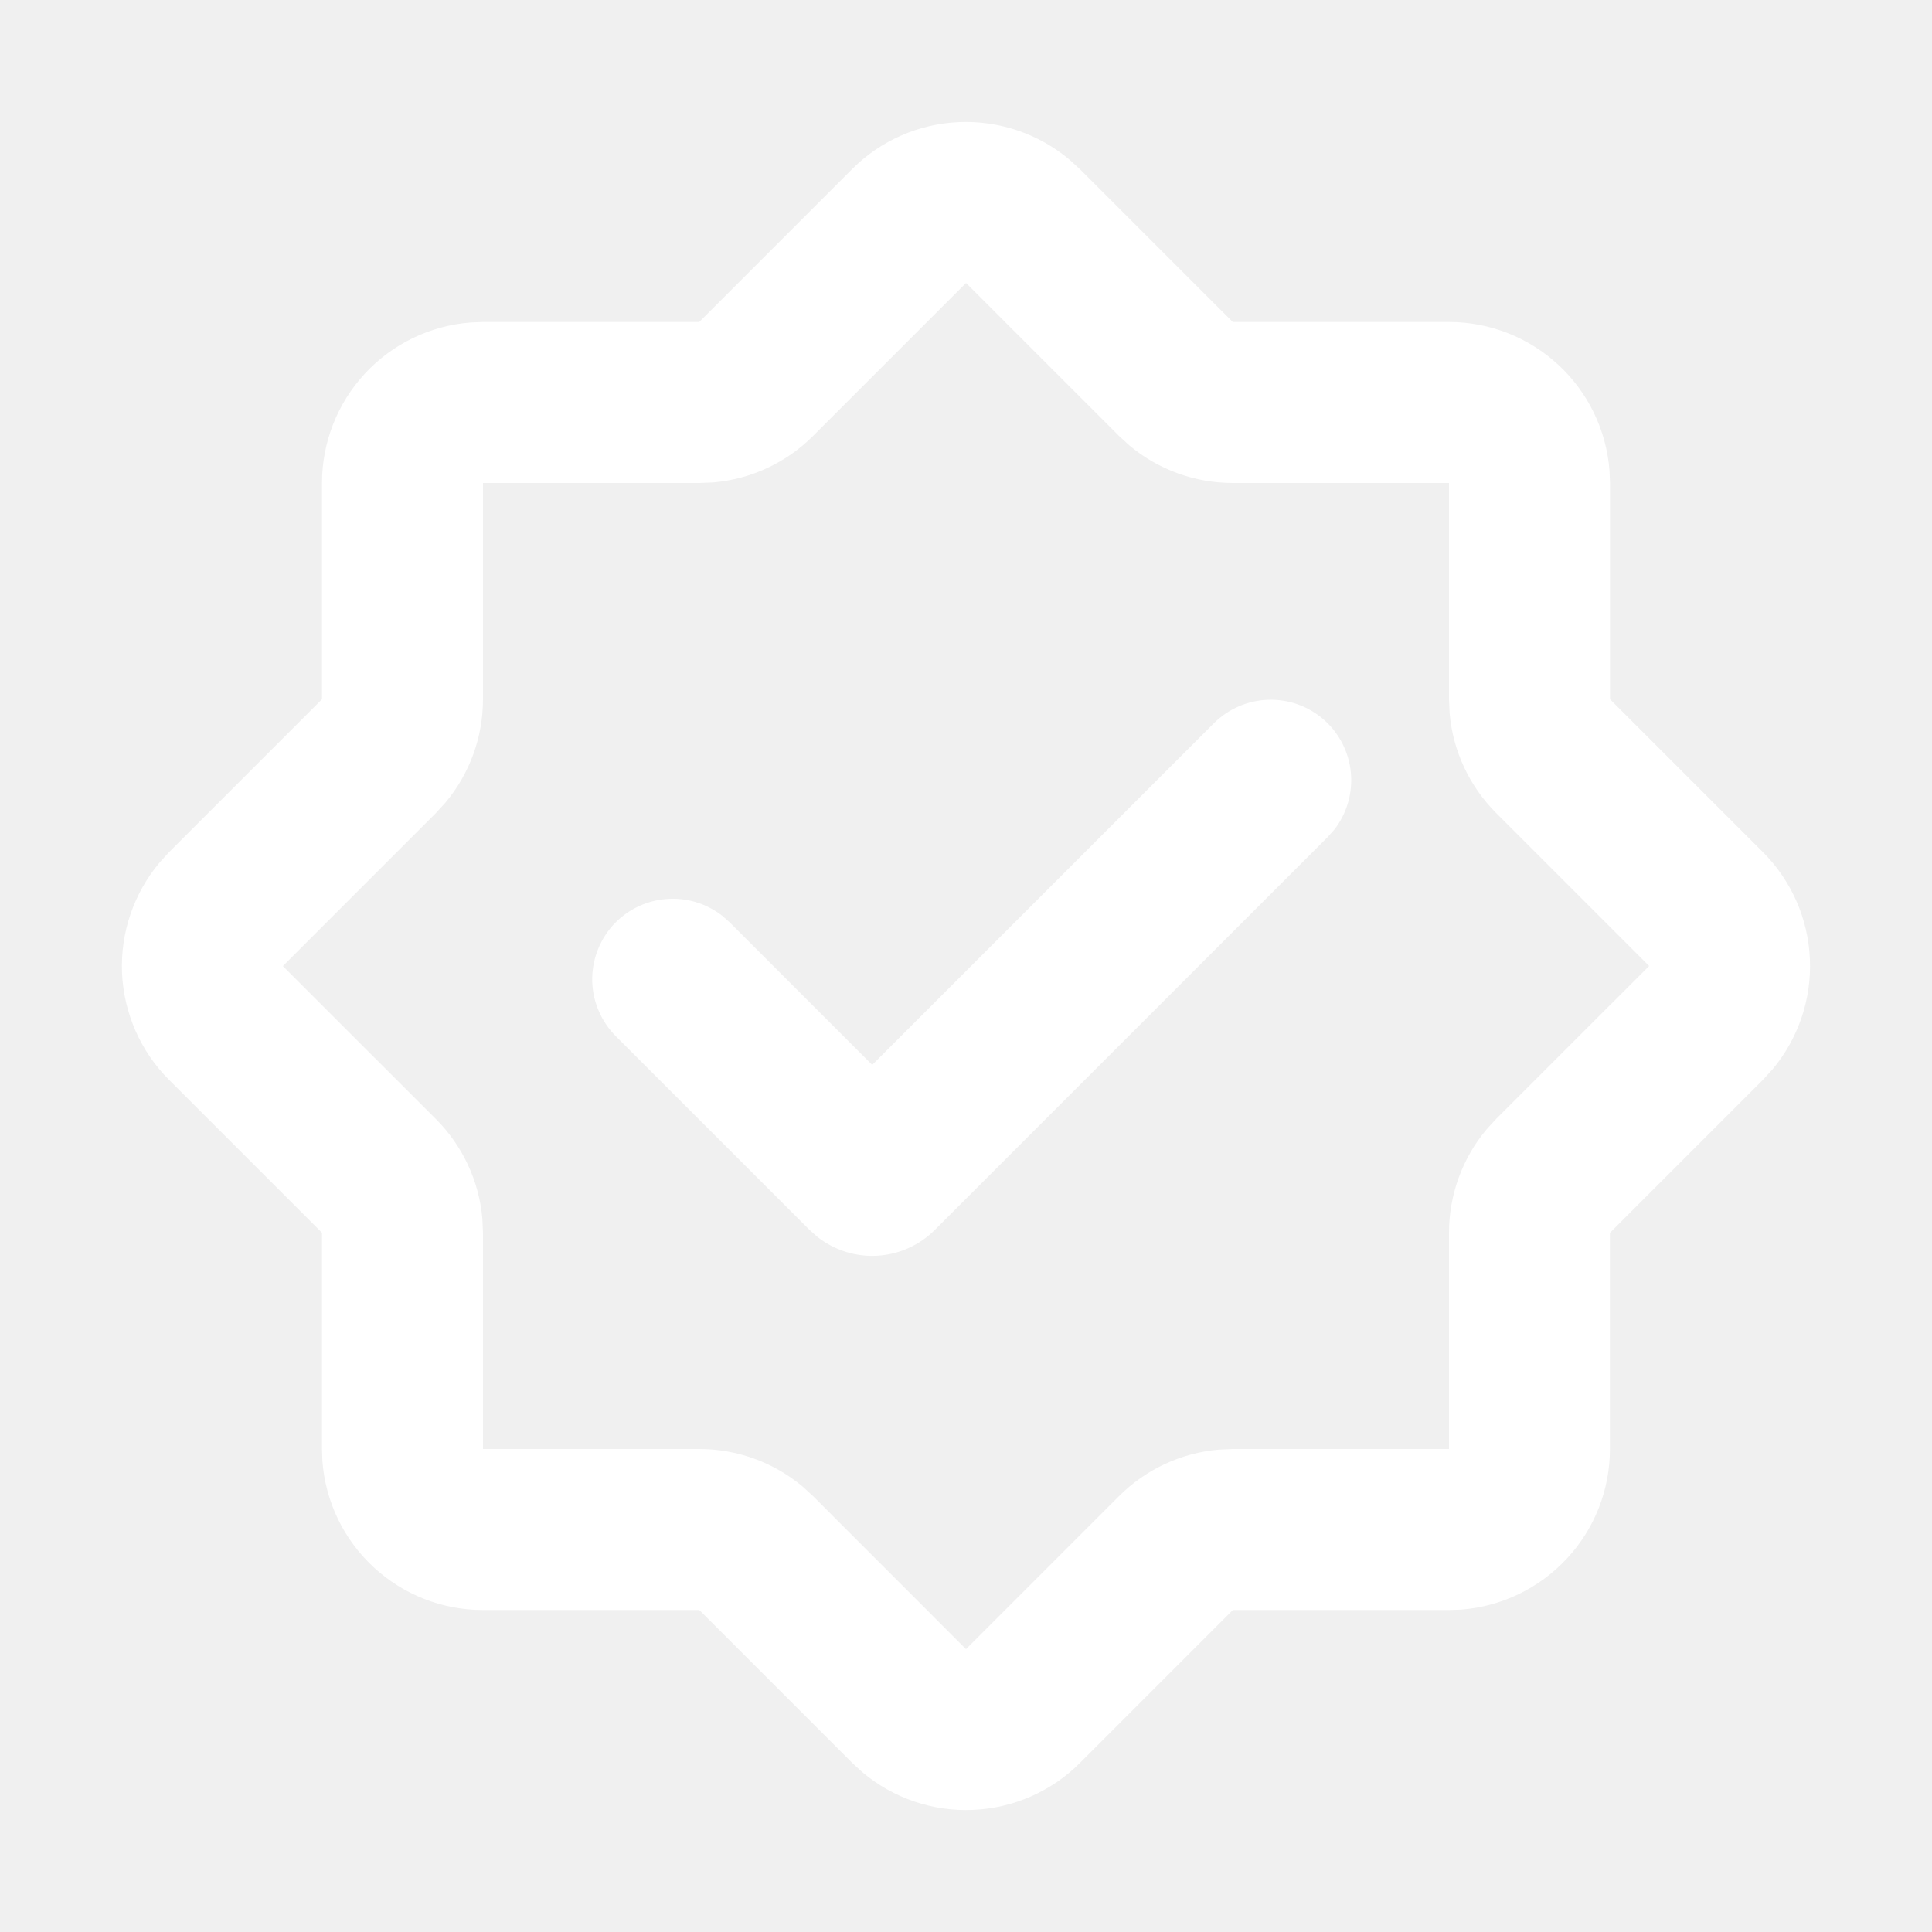
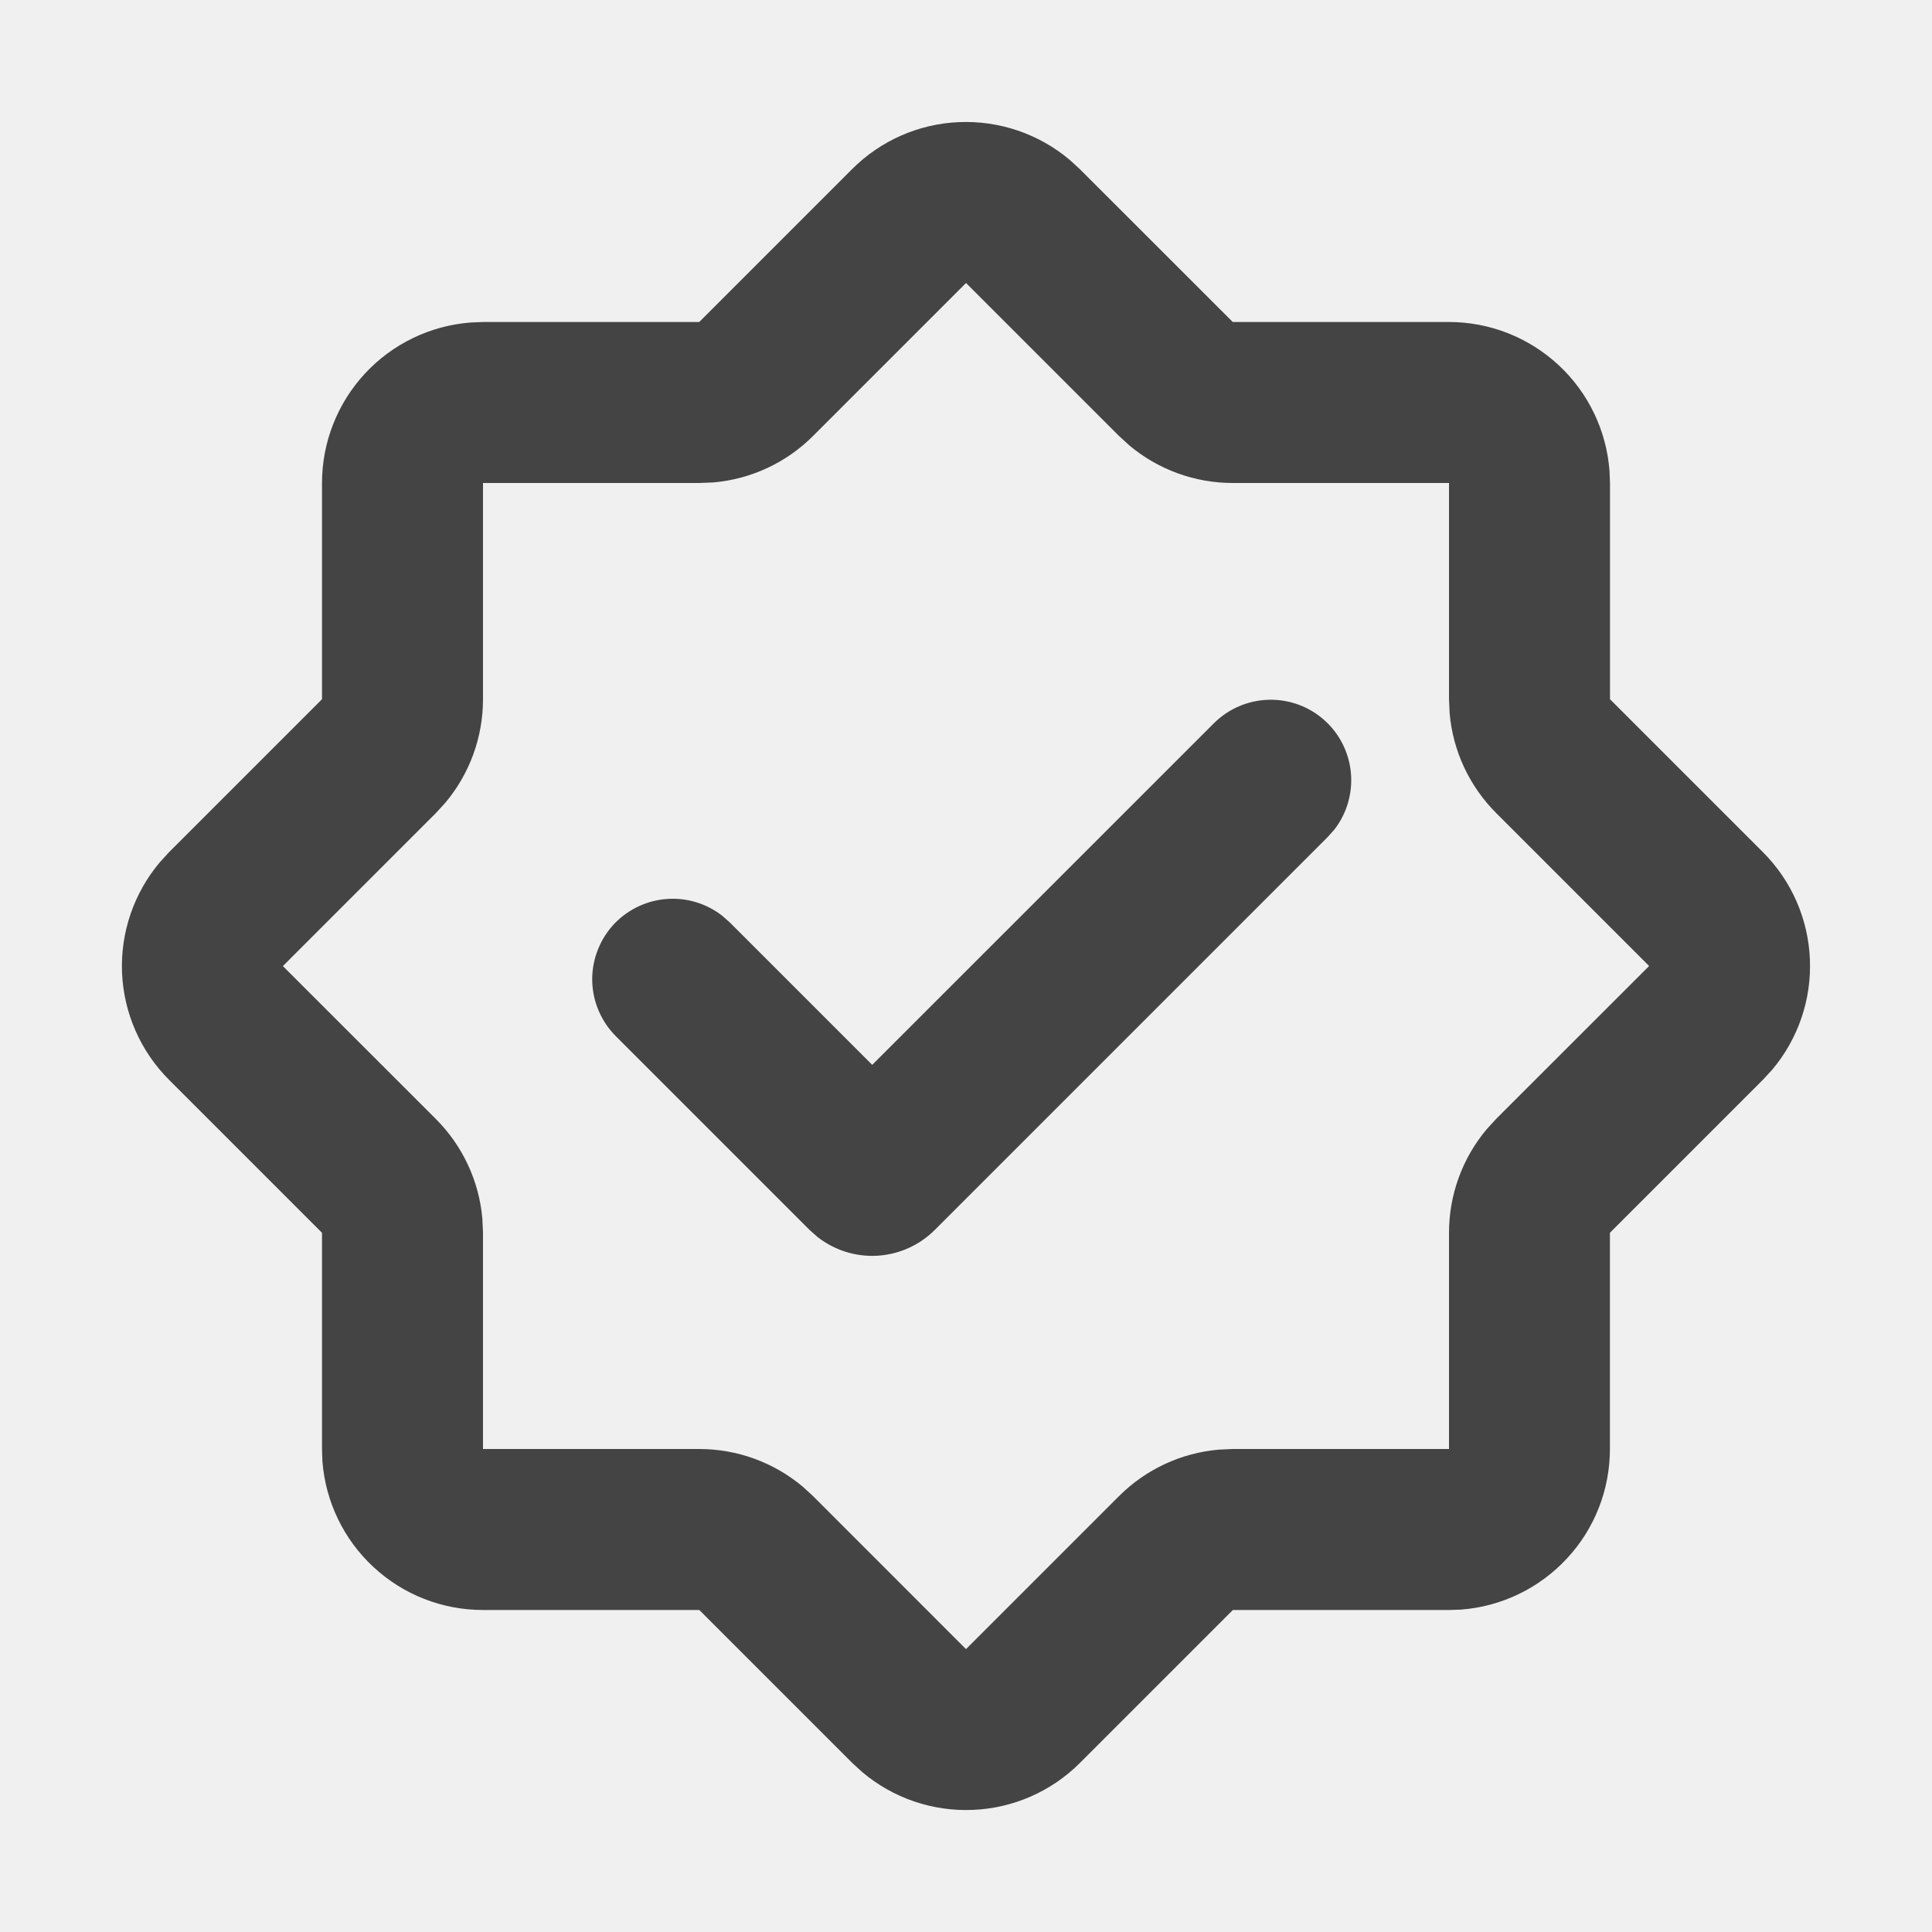
<svg xmlns="http://www.w3.org/2000/svg" width="24" height="24" viewBox="0 0 24 24" fill="none">
-   <path d="M10.586 2.1C10.94 1.746 11.414 1.538 11.913 1.517C12.413 1.496 12.903 1.662 13.286 1.984L13.414 2.101L15.314 4H18C18.504 4 18.99 4.191 19.36 4.534C19.73 4.877 19.956 5.347 19.994 5.85L20 6V8.686L21.9 10.586C22.254 10.94 22.462 11.414 22.483 11.914C22.505 12.414 22.338 12.904 22.016 13.287L21.899 13.414L19.999 15.314V18C19.999 18.505 19.809 18.991 19.465 19.36C19.122 19.73 18.652 19.957 18.149 19.995L18 20H15.315L13.415 21.9C13.061 22.254 12.587 22.462 12.087 22.483C11.587 22.505 11.097 22.338 10.714 22.016L10.587 21.9L8.687 20H6C5.495 20 5.009 19.81 4.639 19.466C4.269 19.123 4.043 18.653 4.005 18.15L4 18V15.314L2.1 13.414C1.746 13.06 1.538 12.586 1.516 12.086C1.495 11.586 1.662 11.096 1.984 10.713L2.1 10.586L4 8.686V6C4 5.496 4.191 5.01 4.534 4.64C4.877 4.27 5.347 4.044 5.85 4.006L6 4H8.686L10.586 2.1ZM12 3.516L10.1 5.416C9.768 5.748 9.33 5.952 8.862 5.993L8.686 6H6V8.686C6 9.156 5.835 9.611 5.533 9.971L5.414 10.101L3.514 12.001L5.414 13.9C5.746 14.232 5.951 14.67 5.992 15.138L6 15.314V18H8.686C9.156 18 9.611 18.165 9.971 18.467L10.101 18.586L12 20.486L13.9 18.586C14.232 18.254 14.67 18.049 15.138 18.008L15.314 18H18V15.314C18 14.844 18.165 14.389 18.467 14.029L18.586 13.899L20.486 12L18.586 10.1C18.254 9.768 18.049 9.33 18.008 8.862L18 8.686V6H15.314C14.844 6 14.389 5.835 14.029 5.533L13.899 5.414L11.999 3.514L12 3.516ZM15.08 8.984C15.26 8.805 15.501 8.701 15.755 8.693C16.009 8.685 16.257 8.774 16.447 8.942C16.638 9.11 16.757 9.345 16.781 9.597C16.805 9.85 16.732 10.103 16.577 10.304L16.493 10.398L11.613 15.278C11.422 15.469 11.168 15.583 10.899 15.599C10.63 15.615 10.365 15.531 10.153 15.364L10.057 15.279L7.653 12.875C7.472 12.695 7.366 12.453 7.357 12.198C7.349 11.944 7.438 11.695 7.606 11.503C7.775 11.312 8.011 11.192 8.265 11.169C8.519 11.145 8.772 11.22 8.973 11.377L9.067 11.46L10.835 13.228L15.08 8.984Z" fill="white" />
+   <path d="M10.586 2.1C10.94 1.746 11.414 1.538 11.913 1.517C12.413 1.496 12.903 1.662 13.286 1.984L13.414 2.101L15.314 4H18C18.504 4 18.99 4.191 19.36 4.534C19.73 4.877 19.956 5.347 19.994 5.85L20 6V8.686L21.9 10.586C22.254 10.94 22.462 11.414 22.483 11.914C22.505 12.414 22.338 12.904 22.016 13.287L21.899 13.414L19.999 15.314V18C19.999 18.505 19.809 18.991 19.465 19.36C19.122 19.73 18.652 19.957 18.149 19.995L18 20H15.315L13.415 21.9C13.061 22.254 12.587 22.462 12.087 22.483C11.587 22.505 11.097 22.338 10.714 22.016L10.587 21.9L8.687 20H6C5.495 20 5.009 19.81 4.639 19.466C4.269 19.123 4.043 18.653 4.005 18.15L4 18V15.314L2.1 13.414C1.746 13.06 1.538 12.586 1.516 12.086C1.495 11.586 1.662 11.096 1.984 10.713L2.1 10.586L4 8.686V6C4 5.496 4.191 5.01 4.534 4.64C4.877 4.27 5.347 4.044 5.85 4.006L6 4H8.686L10.586 2.1ZM12 3.516L10.1 5.416C9.768 5.748 9.33 5.952 8.862 5.993L8.686 6H6V8.686C6 9.156 5.835 9.611 5.533 9.971L5.414 10.101L3.514 12.001L5.414 13.9C5.746 14.232 5.951 14.67 5.992 15.138L6 15.314V18H8.686C9.156 18 9.611 18.165 9.971 18.467L10.101 18.586L12 20.486L13.9 18.586C14.232 18.254 14.67 18.049 15.138 18.008L15.314 18H18V15.314C18 14.844 18.165 14.389 18.467 14.029L18.586 13.899L20.486 12L18.586 10.1C18.254 9.768 18.049 9.33 18.008 8.862L18 8.686V6H15.314C14.844 6 14.389 5.835 14.029 5.533L13.899 5.414L11.999 3.514L12 3.516ZM15.08 8.984C15.26 8.805 15.501 8.701 15.755 8.693C16.009 8.685 16.257 8.774 16.447 8.942C16.638 9.11 16.757 9.345 16.781 9.597C16.805 9.85 16.732 10.103 16.577 10.304L16.493 10.398L11.613 15.278C11.422 15.469 11.168 15.583 10.899 15.599C10.63 15.615 10.365 15.531 10.153 15.364L10.057 15.279L7.653 12.875C7.472 12.695 7.366 12.453 7.357 12.198C7.349 11.944 7.438 11.695 7.606 11.503C7.775 11.312 8.011 11.192 8.265 11.169C8.519 11.145 8.772 11.22 8.973 11.377L9.067 11.46L10.835 13.228L15.08 8.984Z" fill="#444444" />
</svg>
